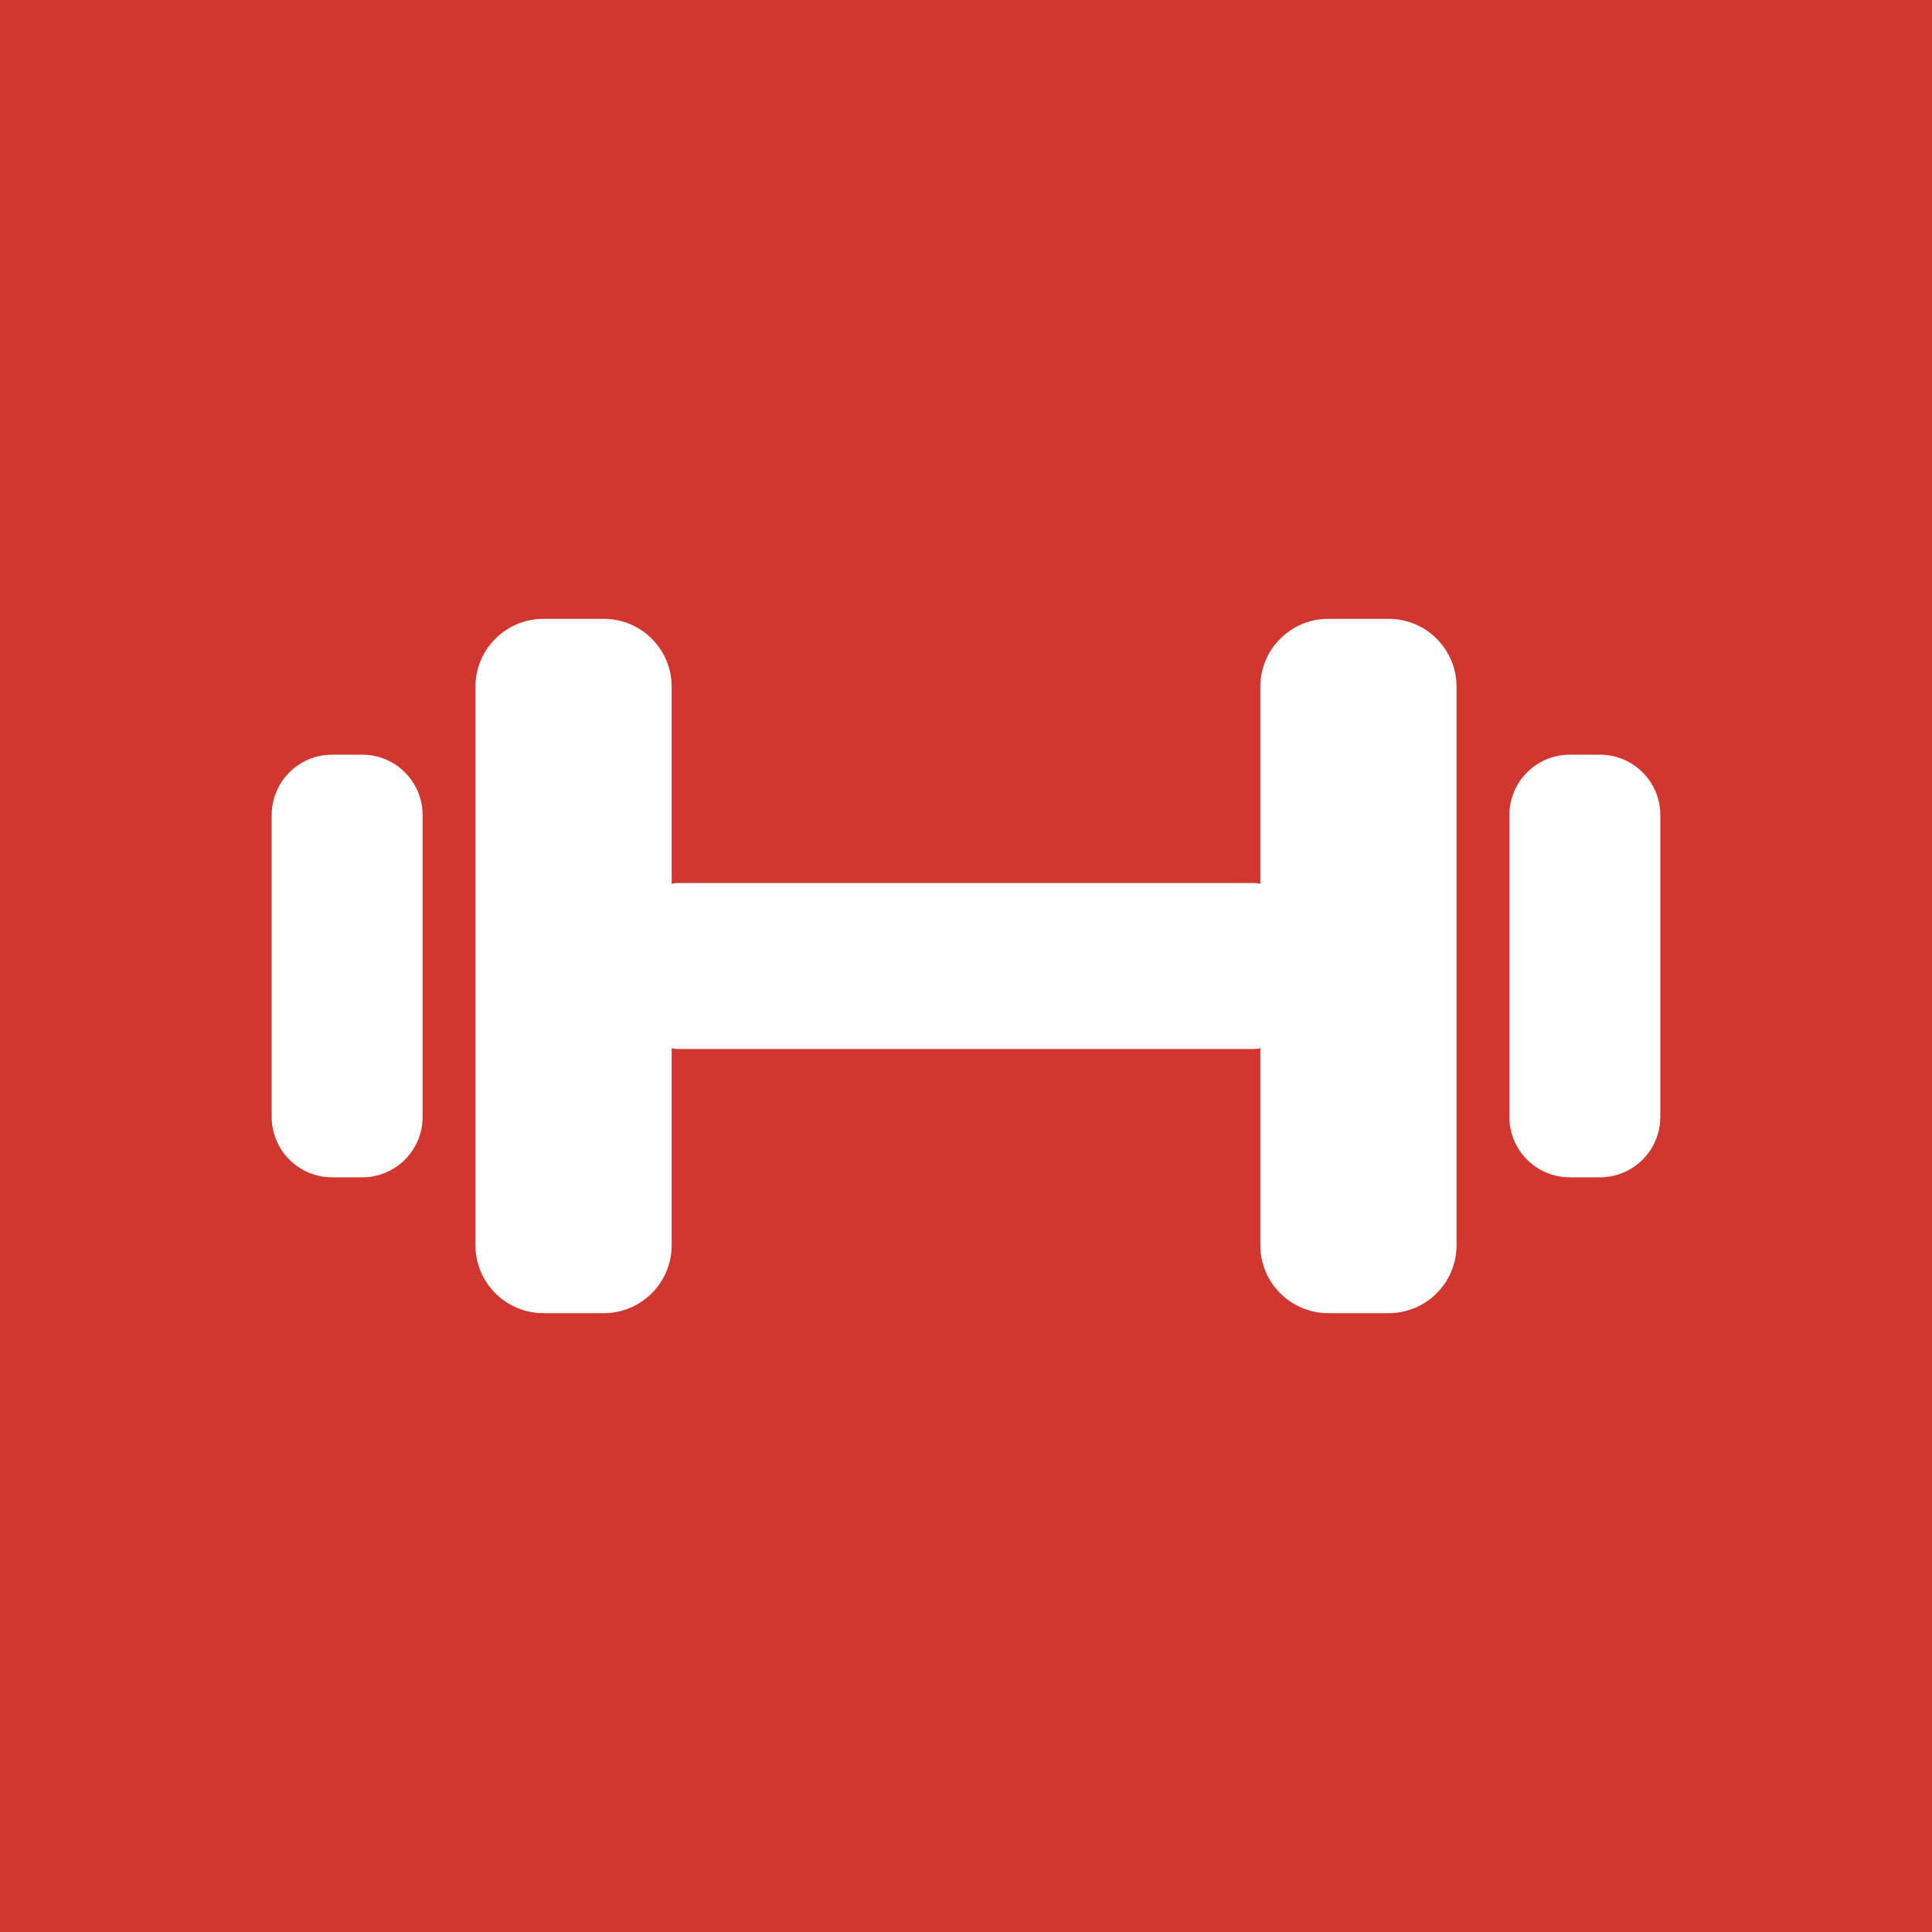
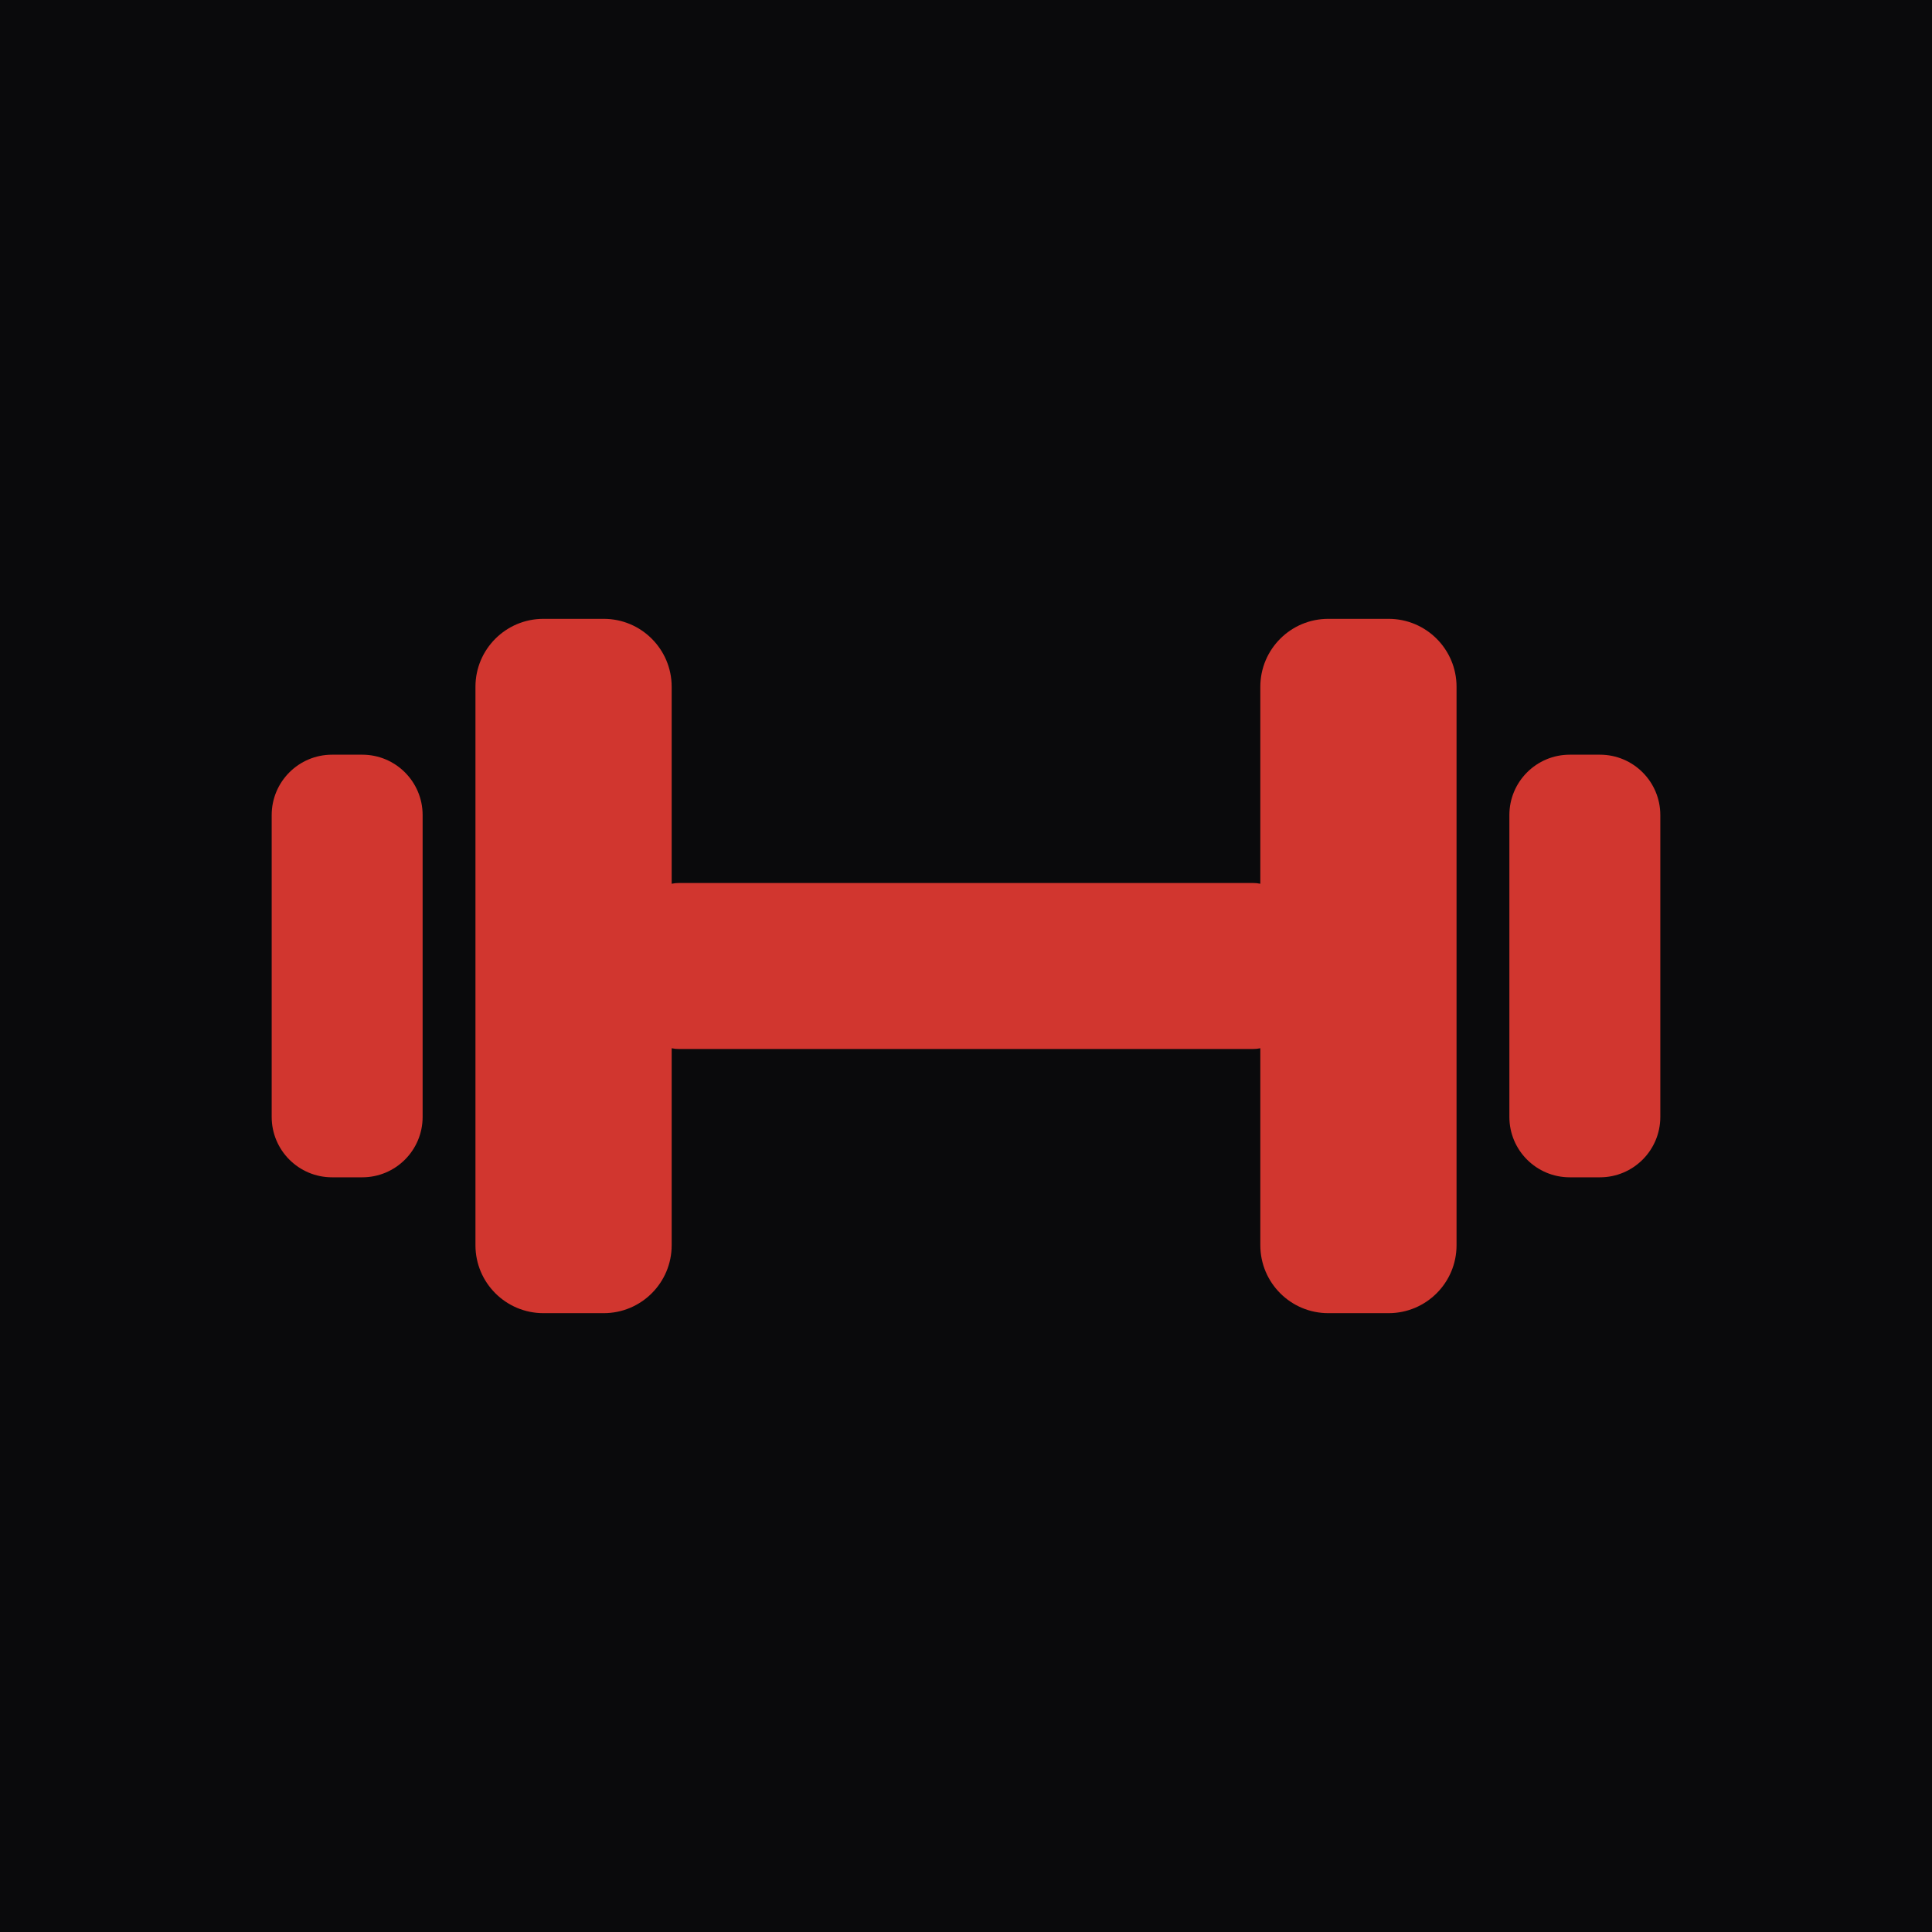
<svg xmlns="http://www.w3.org/2000/svg" width="1024" height="1024" viewBox="0 0 512 512">
-   <rect width="512" height="512" fill="#d1362f" />
-   <g fill="#ffffff">
+   <rect width="512" height="512" fill="#0a0a0c" />
+   <g fill="#d1362f">
    <rect x="170" y="234" width="172" height="44" rx="10" />
    <rect x="126" y="164" width="52" height="184" rx="18" />
    <rect x="334" y="164" width="52" height="184" rx="18" />
    <rect x="72" y="200" width="40" height="112" rx="16" />
    <rect x="400" y="200" width="40" height="112" rx="16" />
  </g>
</svg>
